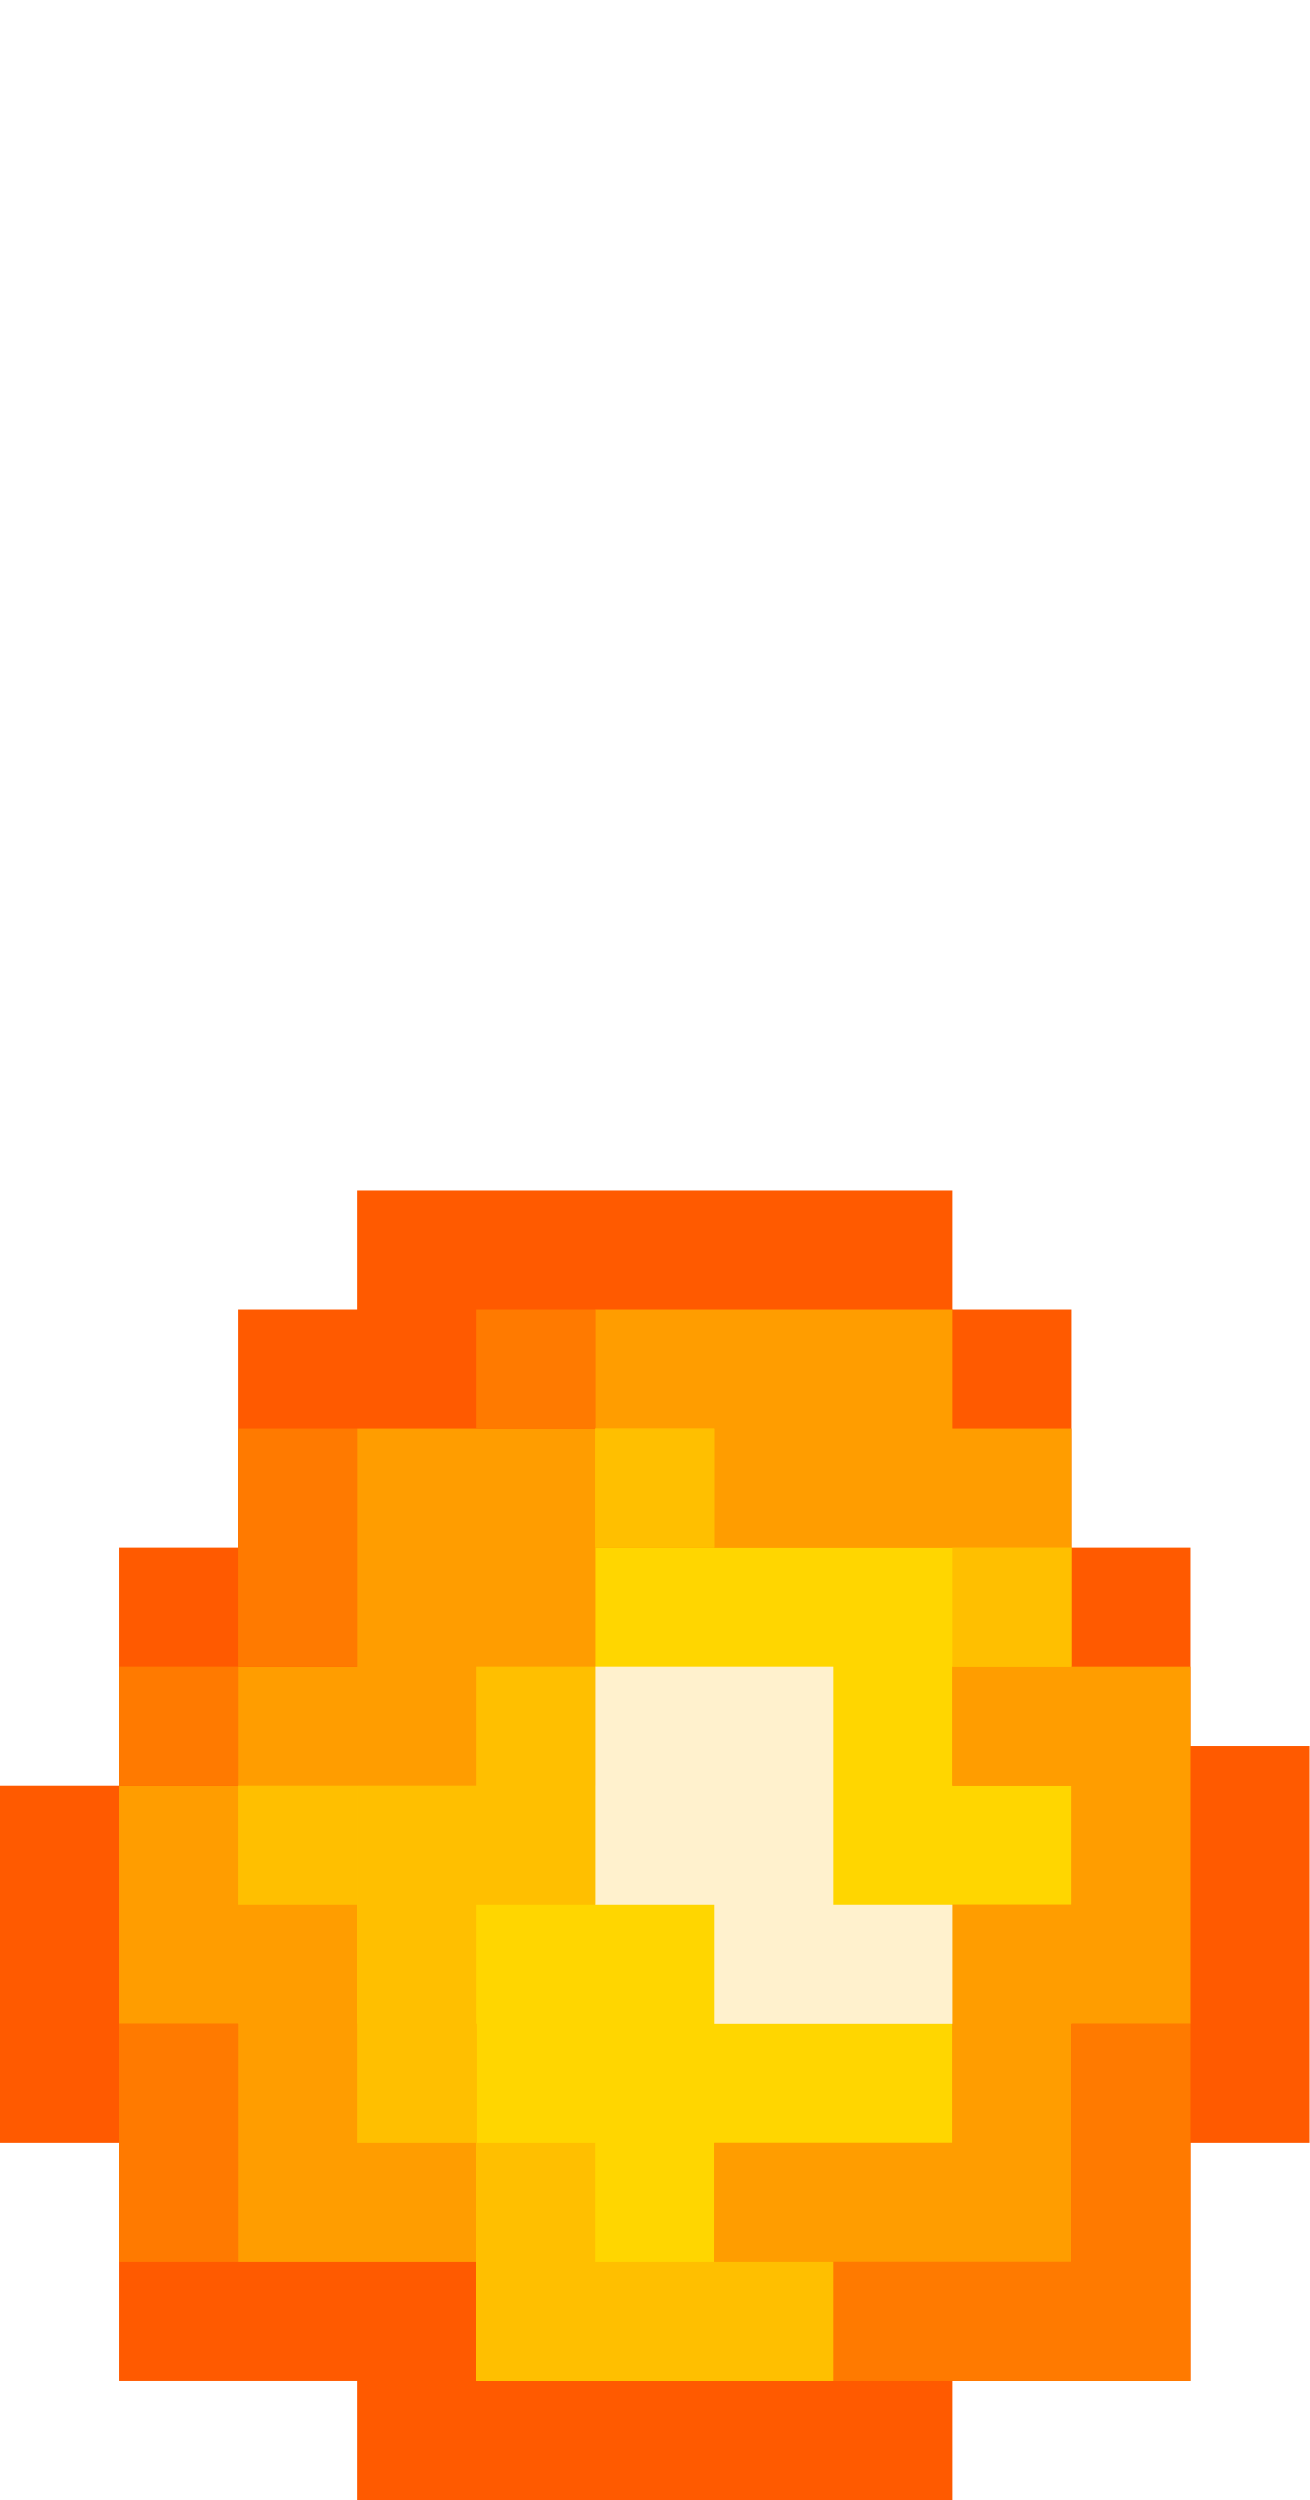
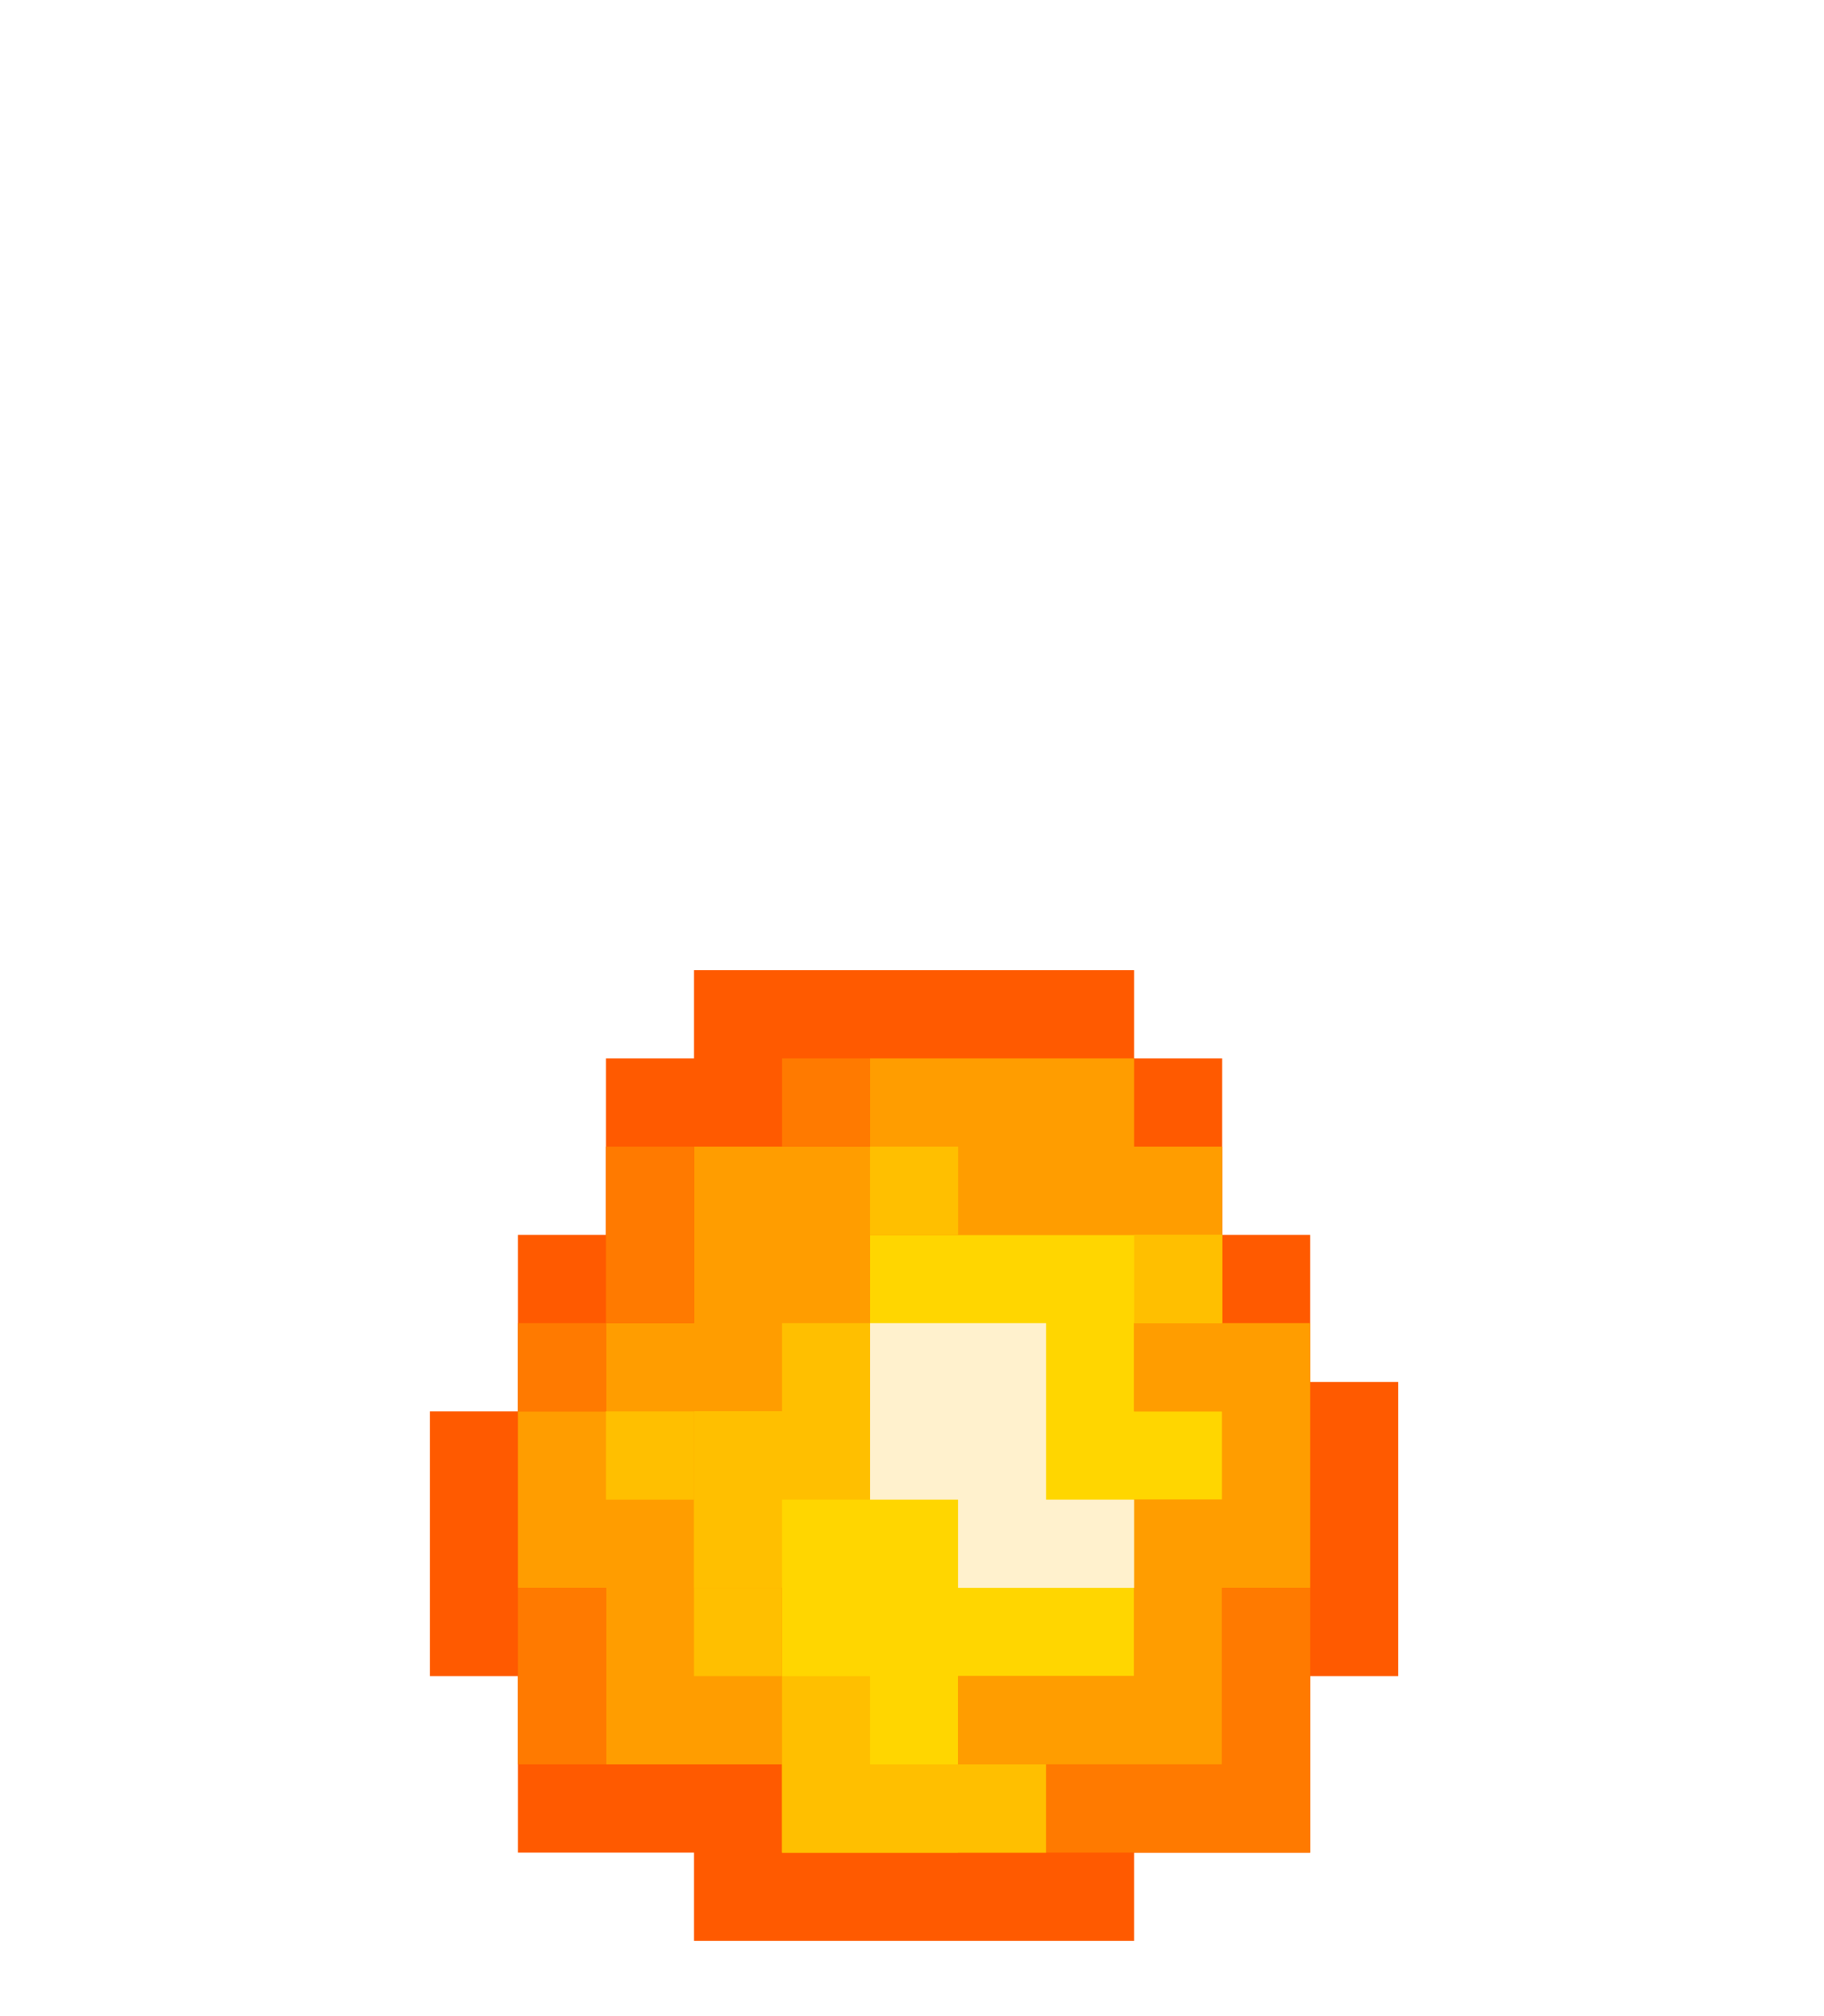
- <svg xmlns="http://www.w3.org/2000/svg" width="66" height="126" viewBox="0 0 66 126" fill="none">
-   <path d="M18 66V60H48V66H54V78H60V88H66V108H60V120H48V126H24H18V120H6V108H0V90H6V78H12V66H18Z" fill="#FF5A00" />
-   <path d="M18 84H12V90H6V102H12V108V114H24V102H18V96V90H24H30V84V78H54V72H48V66H42H36H30V72H24H18V84Z" fill="#FF9D00" />
-   <path d="M60 102V84H54H48V90H54V96H48V108H36V114V120H42V114H54V108V102H60Z" fill="#FF9D00" />
-   <path d="M36 120H24V102H18V90H30V78H48H54V84H48V90H54V96H48V108H36V120Z" fill="#FFD600" />
-   <path d="M36 102V96H33H30V84H42V96H48V102H36Z" fill="#FFF1CD" />
-   <path d="M12 72H18V84H12V90H6V84H12V72Z" fill="#FF7A00" />
-   <path d="M6 114V102H12V114H6Z" fill="#FF7A00" />
-   <path d="M24 72V66H27H30V72H24Z" fill="#FF7A00" />
-   <path d="M42 120V114H54V102H60V120H42Z" fill="#FF7A00" />
-   <path d="M30 84V96H24V102H18V90H24V84H30Z" fill="#FFBF00" />
-   <path d="M24 120V108H30V114H42V120H36H30H24Z" fill="#FFBF00" />
-   <path d="M54 81V84H48V78H54V81Z" fill="#FFBF00" />
-   <path d="M30 78V72H36V78H30Z" fill="#FFBF00" />
-   <path d="M18 108V102H24V108H18Z" fill="#FFBF00" />
-   <path d="M12 96V90H18V96H12Z" fill="#FFBF00" />
-   <path d="M30 78V72H36V78H30Z" fill="#FFBF00" />
+ <svg xmlns="http://www.w3.org/2000/svg" width="437" height="483" viewBox="0 0 437 483" fill="none">
+   <path d="M166.273 253.571V232.429H271.727V253.571H292.818V295.857H313.909V331.095H335V401.571H313.909V443.857H271.727V465H187.364H166.273V443.857H124.091V401.571H103V338.143H124.091V295.857H145.182V253.571H166.273Z" fill="#FF5A00" />
+   <path d="M166.273 317H145.182V338.143H124.091V380.429H145.182V401.571V422.714H187.364V380.429H166.273V359.286V338.143H187.364H208.455V317V295.857H292.818V274.714H271.727V253.571H250.636H229.545H208.455V274.714H187.364H166.273V317Z" fill="#FF9D00" />
+   <path d="M313.909 380.429V317H292.818H271.727V338.143H292.818V359.286H271.727V401.571H229.545V422.714V443.857H250.636V422.714H292.818V401.571V380.429H313.909Z" fill="#FF9D00" />
+   <path d="M229.545 443.857H187.364V380.429H166.273V338.143H208.455V295.857H271.727H292.818V317H271.727V338.143H292.818V359.286H271.727V401.571H229.545V443.857Z" fill="#FFD600" />
+   <path d="M229.545 380.429V359.286H219H208.455V317H250.636V359.286H271.727V380.429H229.545Z" fill="#FFF1CD" />
+   <path d="M145.182 274.714H166.273V317H145.182V338.143H124.091V317H145.182V274.714Z" fill="#FF7A00" />
+   <path d="M124.091 422.714V380.429H145.182V422.714H124.091Z" fill="#FF7A00" />
+   <path d="M187.364 274.714V253.571H197.909H208.455V274.714H187.364Z" fill="#FF7A00" />
+   <path d="M250.636 443.857V422.714H292.818V380.429H313.909V443.857H250.636Z" fill="#FF7A00" />
+   <path d="M208.455 317V359.286H187.364V380.429H166.273V338.143H187.364V317H208.455Z" fill="#FFBF00" />
+   <path d="M187.364 443.857V401.571H208.455V422.714H250.636V443.857H229.545H208.455H187.364Z" fill="#FFBF00" />
+   <path d="M292.818 306.429V317H271.727V295.857H292.818V306.429Z" fill="#FFBF00" />
+   <path d="M208.455 295.857V274.714H229.545V295.857H208.455Z" fill="#FFBF00" />
+   <path d="M166.273 401.571V380.429H187.364V401.571H166.273Z" fill="#FFBF00" />
+   <path d="M145.182 359.286V338.143H166.273V359.286H145.182Z" fill="#FFBF00" />
+   <path d="M208.455 295.857V274.714H229.545V295.857H208.455Z" fill="#FFBF00" />
</svg>
